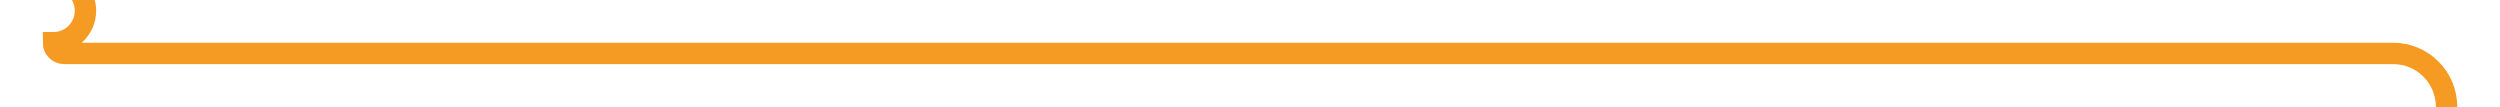
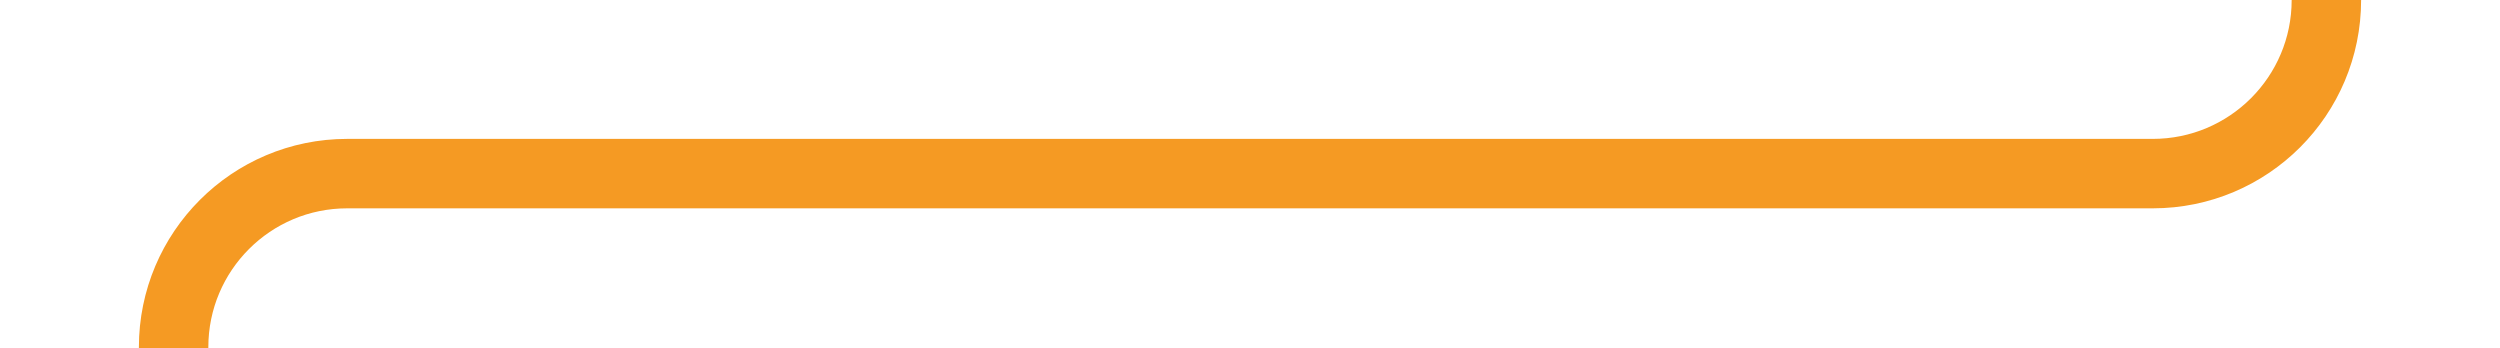
- <svg xmlns="http://www.w3.org/2000/svg" version="1.1" width="234px" height="10px" preserveAspectRatio="xMinYMid meet" viewBox="1256 600  234 8">
-   <path d="M 1485 669  L 1485 609  A 5 5 0 0 0 1480 604 L 1262 604  A 1 1 0 0 1 1261 603 A 3 3 0 0 0 1264 600 A 3 3 0 0 0 1261 597 L 1261 540  " stroke-width="2" stroke="#f59a23" fill="none" />
+ <svg xmlns="http://www.w3.org/2000/svg" version="1.1" width="72px" height="10px" preserveAspectRatio="xMinYMid meet" viewBox="824 600  72 8">
+   <path d="M 891 540  L 891 599  A 5 5 0 0 1 886 604 L 834 604  A 5 5 0 0 0 829 609 L 829 669  " stroke-width="2" stroke="#f59a23" fill="none" />
</svg>
